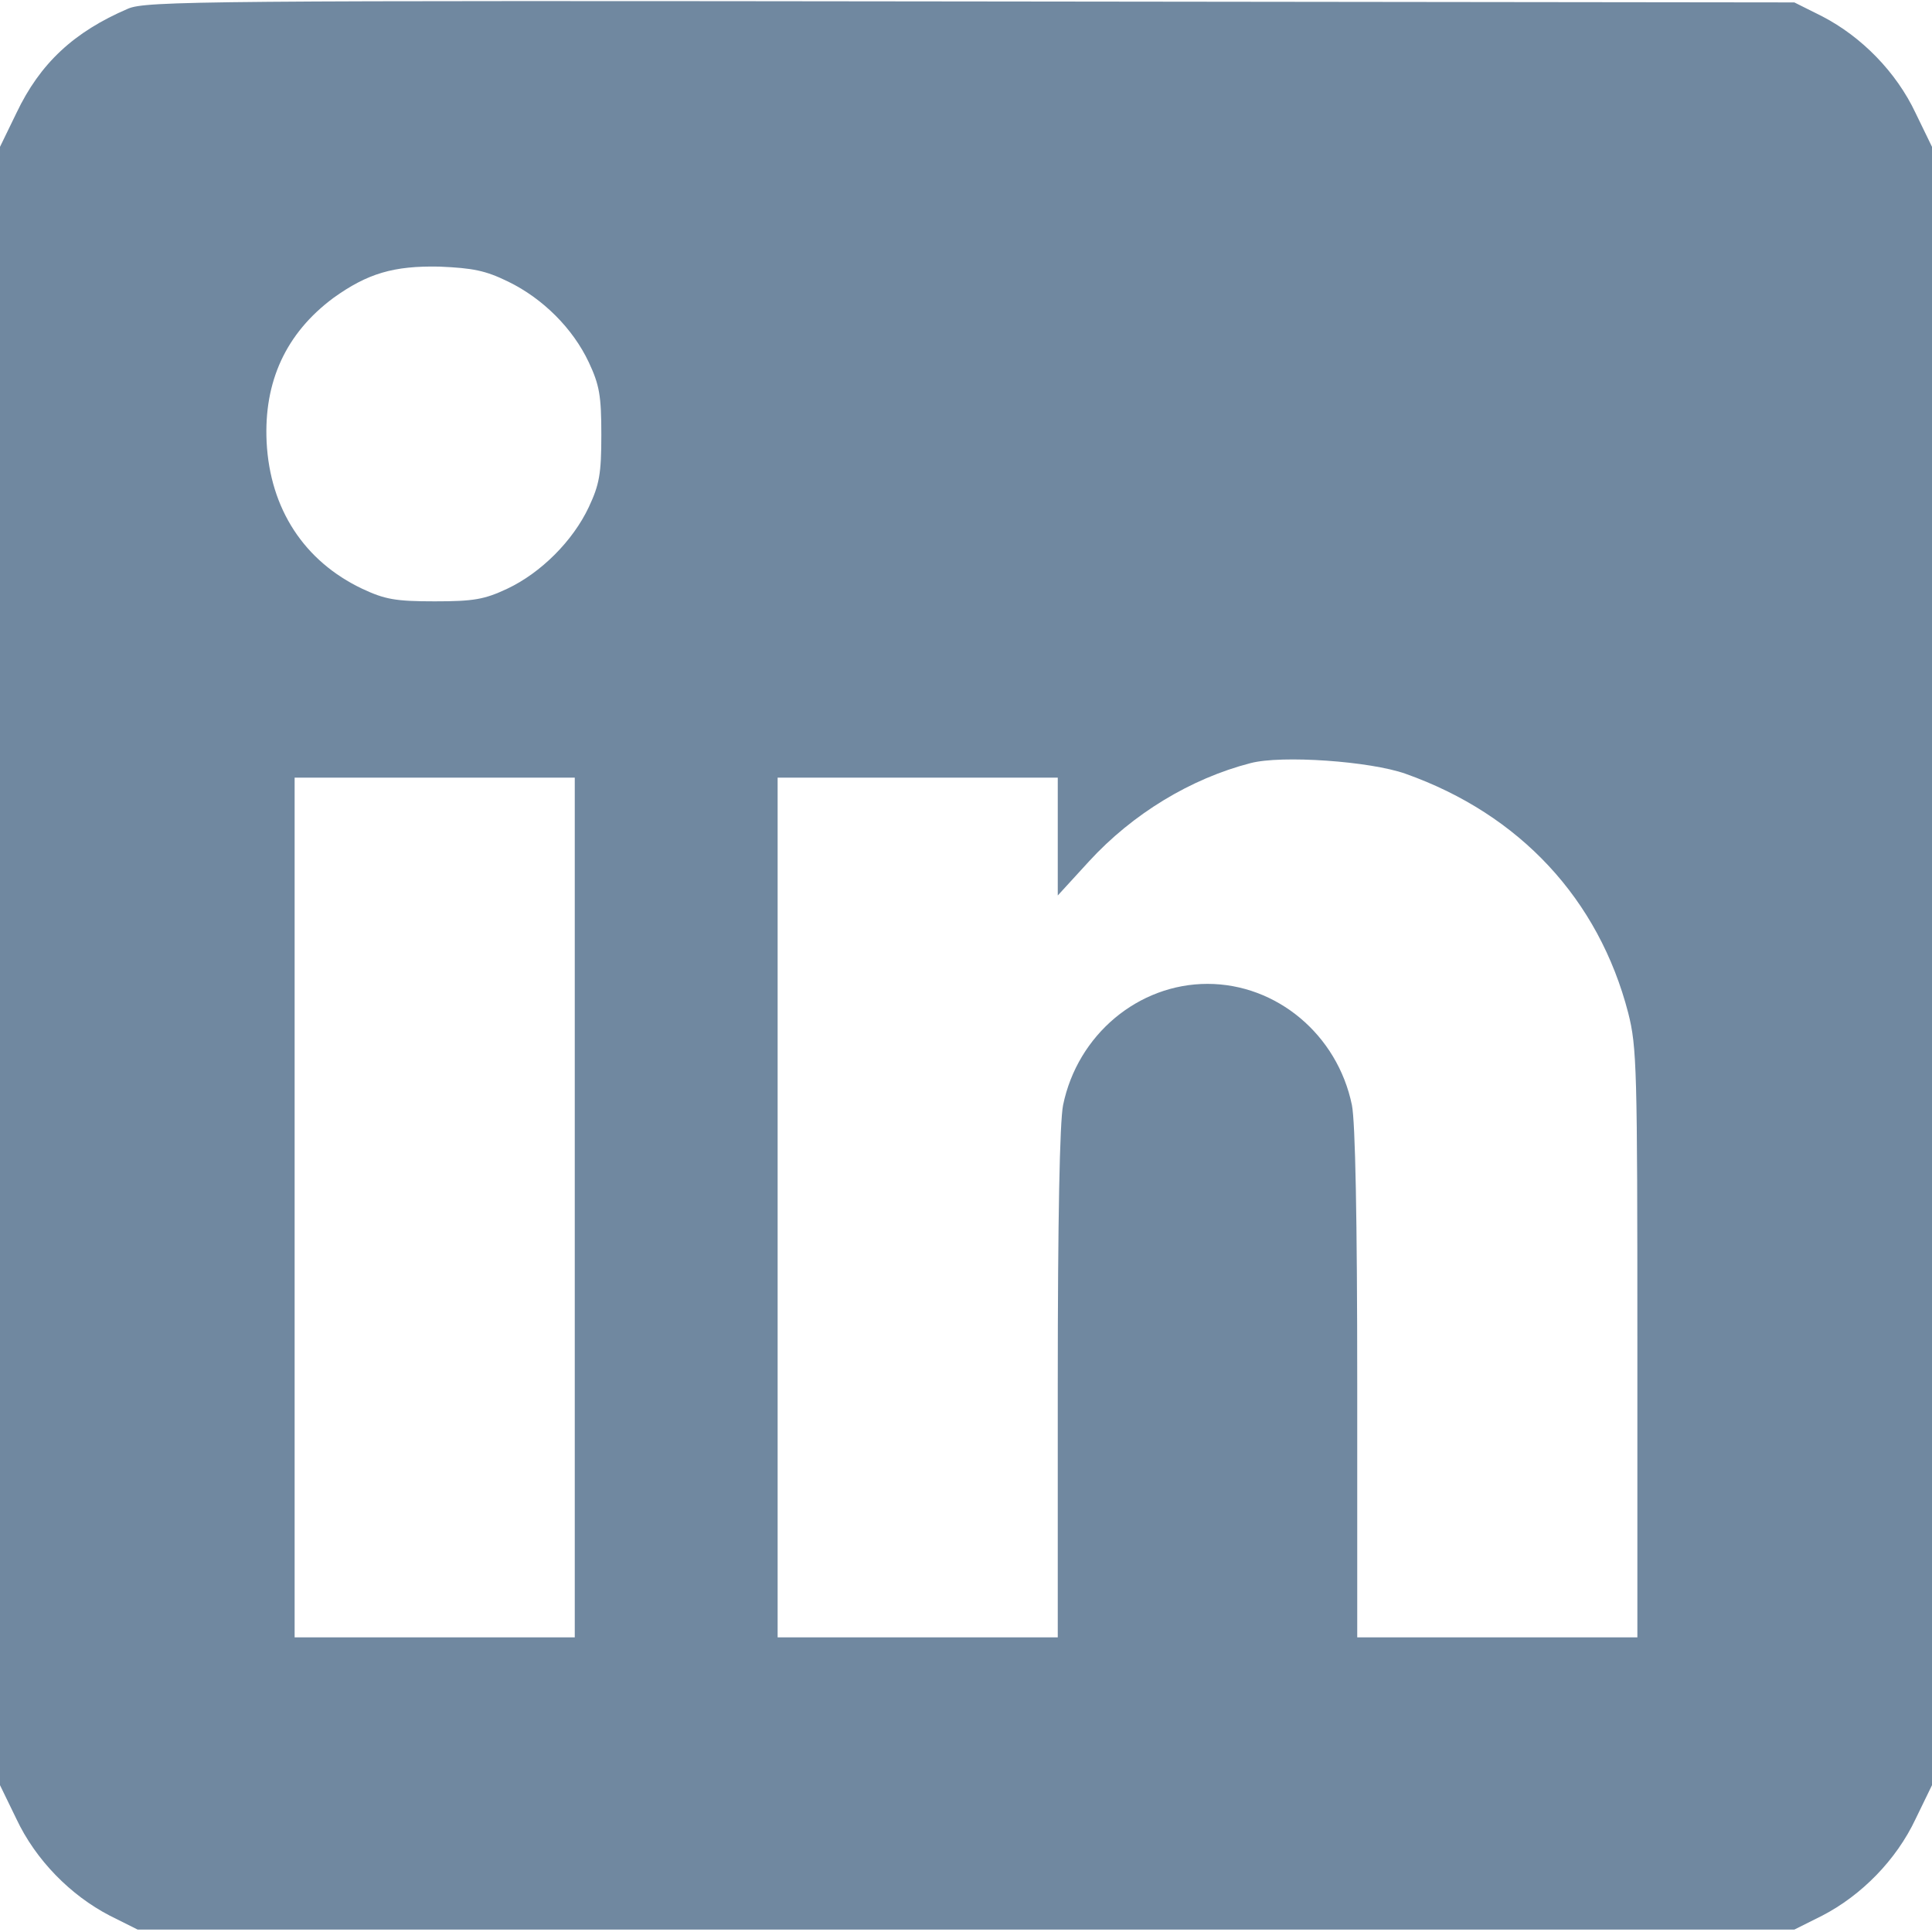
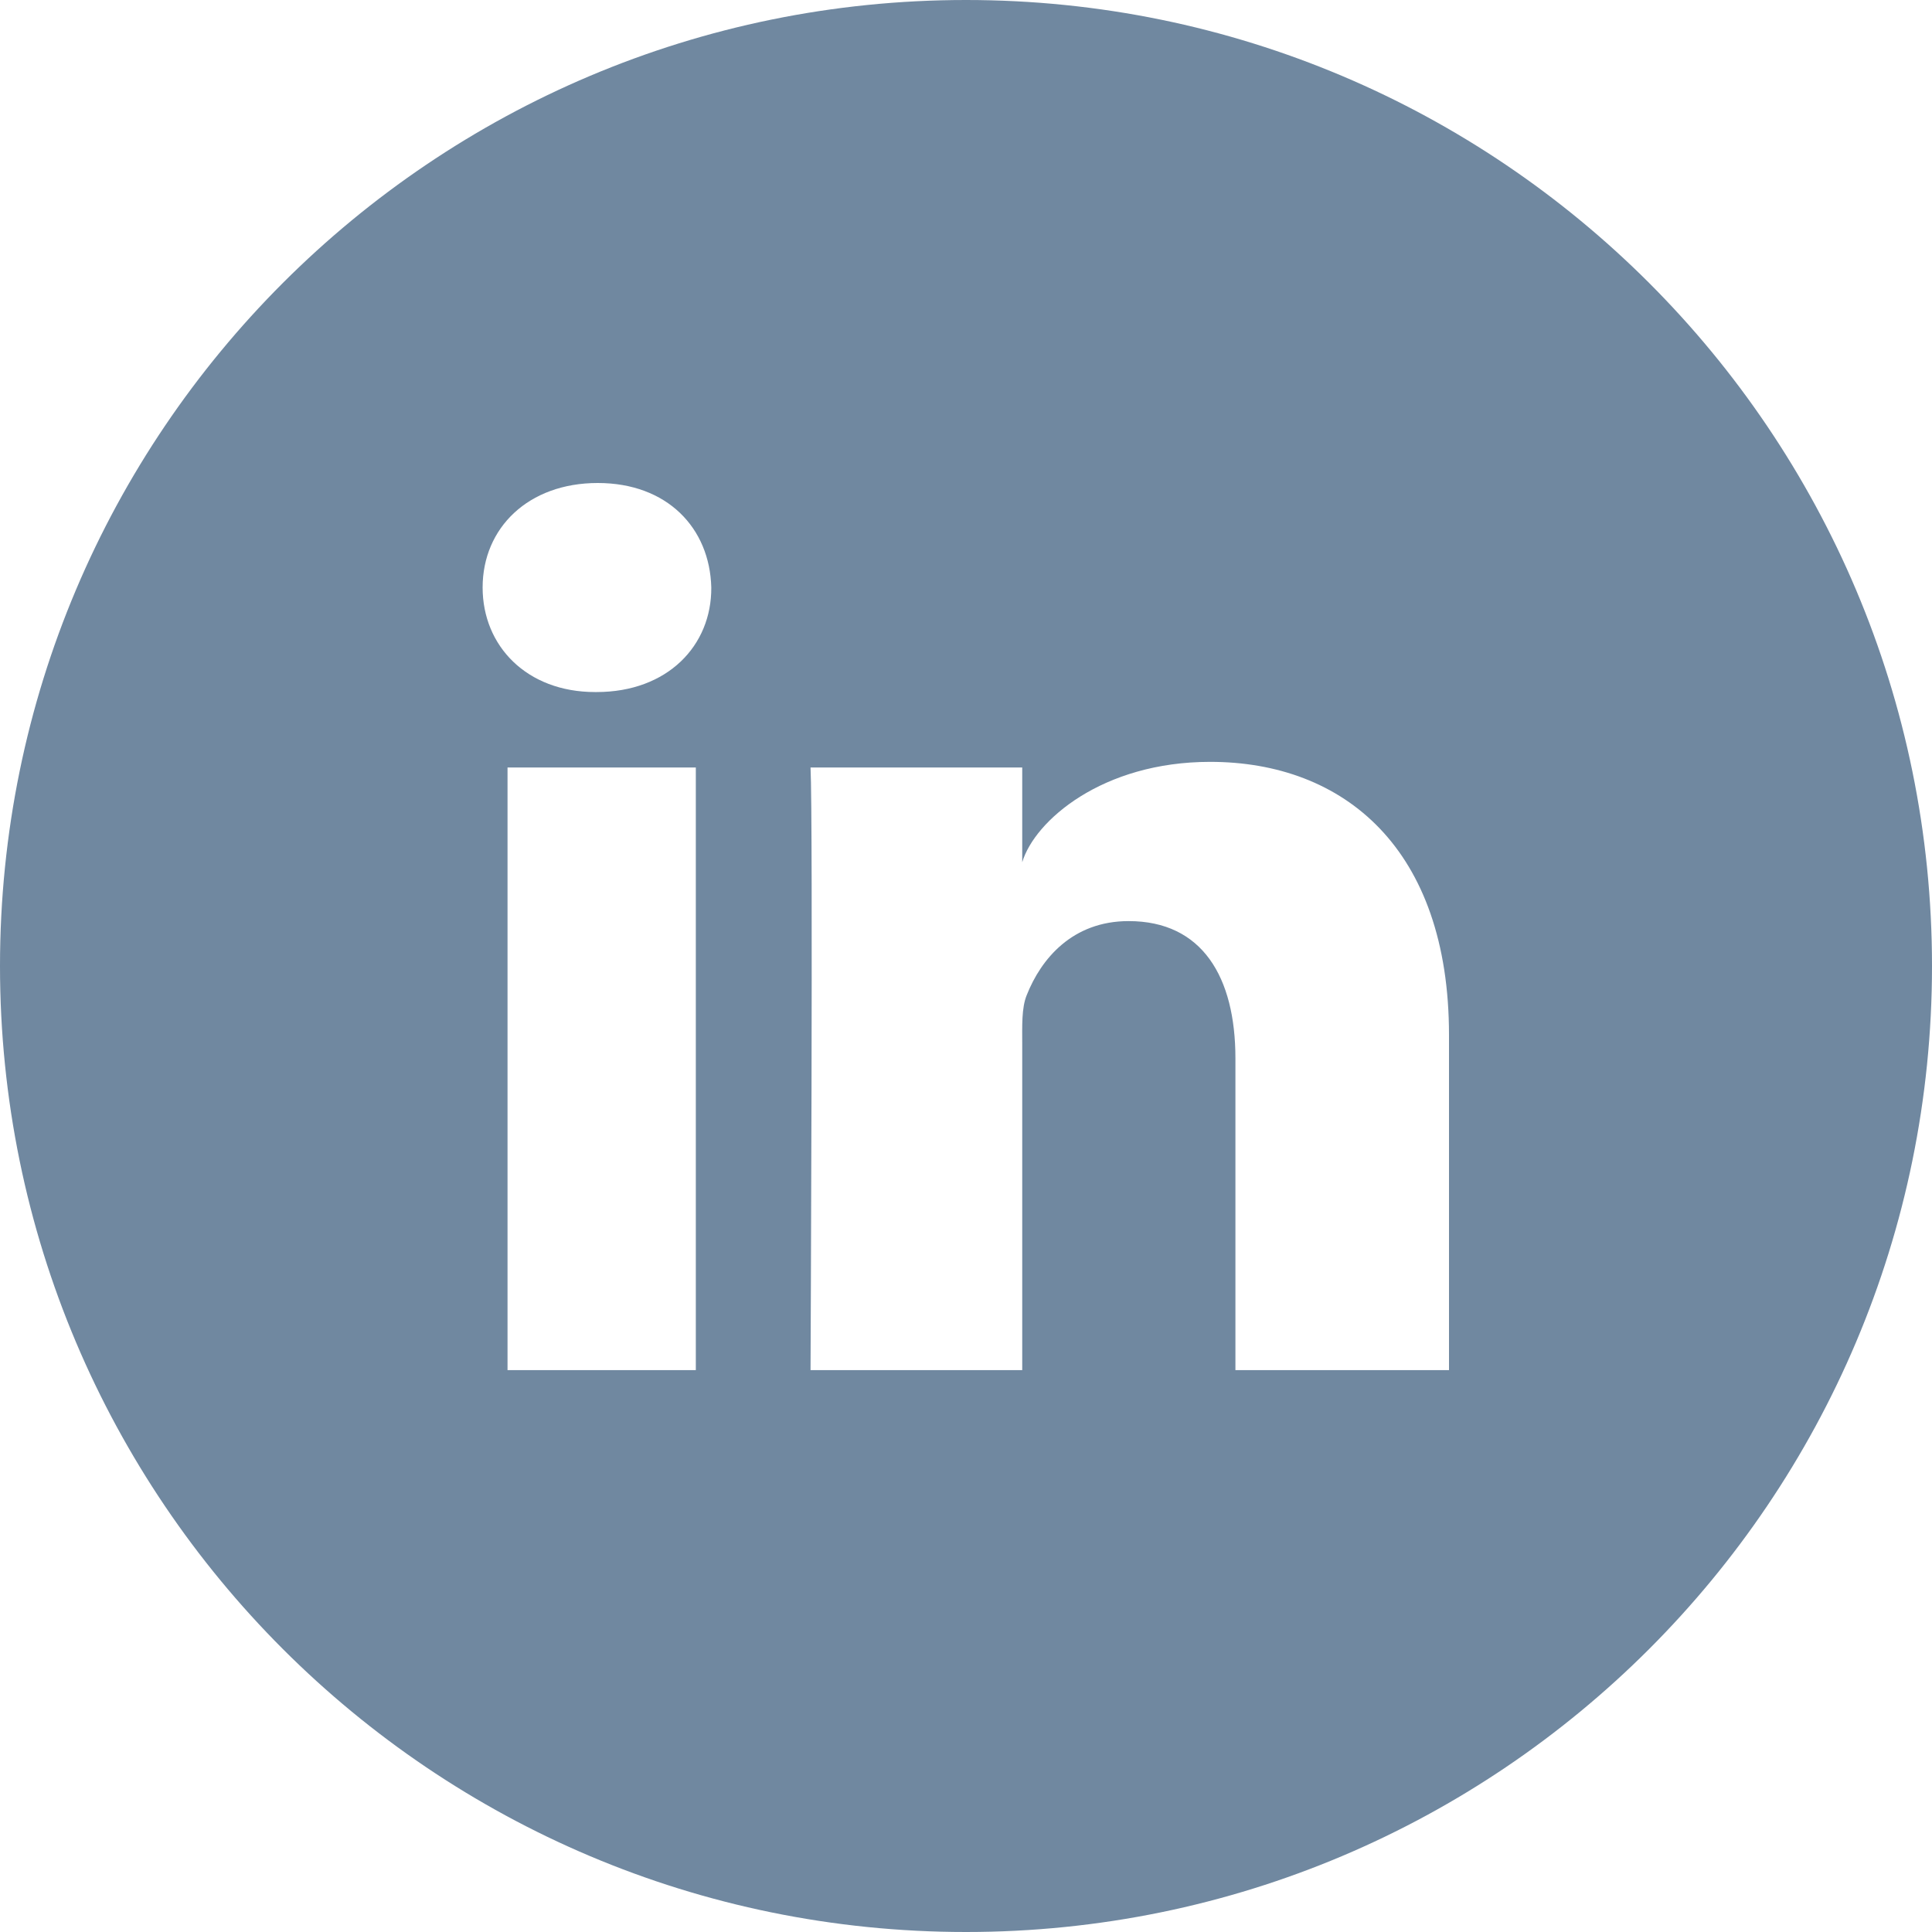
- <svg xmlns="http://www.w3.org/2000/svg" version="1.1" id="Layer_1" x="0px" y="0px" viewBox="0 0 400 400" style="enable-background:new 0 0 400 400;" xml:space="preserve">
-   <style type="text/css">
- 	.st0{fill:#7088a0;}
- </style>
-   <g transform="translate(0,400) scale(0.1,-0.1)">
-     <path class="st0" d="M265,3982c-112-48-182-113-231-216l-34-70V2000V304l34-70C74,149,146,76,227,34l58-29h1715h1715l58,29   c81,42,153,115,193,200l34,70v1696v1696l-34,70c-40,85-112,158-193,200l-58,29l-1705,2C421,3999,302,3998,265,3982z M1052,3417   c72-35,134-97,167-167c22-47,26-69,26-150s-4-103-26-150c-33-70-99-136-169-169c-47-22-69-26-150-26s-103,4-150,26   c-120,57-191,165-198,304c-6,125,40,225,138,298c71,51,125,67,220,65C979,3445,1005,3440,1052,3417z M2910,2398   c237-84,400-260,461-495c18-71,19-115,19-685V610h-290h-290v525c0,342-4,542-11,577c-30,146-156,251-299,251s-269-105-299-251   c-7-35-11-235-11-577V610h-290h-290v890v890h290h290v-122v-122l65,71c90,98,210,171,334,203C2653,2437,2837,2424,2910,2398z    M1190,1500V610H900H610v890v890h290h290V1500z" />
-   </g>
+ <svg xmlns="http://www.w3.org/2000/svg" fill="#7088a0" height="800px" width="800px" version="1.1" id="Layer_1" viewBox="-143 145 512 512" xml:space="preserve">
+   <path d="M113,145c-141.4,0-256,114.6-256,256s114.6,256,256,256s256-114.6,256-256S254.4,145,113,145z M41.4,508.1H-8.5V348.4h49.9  V508.1z M15.1,328.4h-0.4c-18.1,0-29.8-12.2-29.8-27.7c0-15.8,12.1-27.7,30.5-27.7c18.4,0,29.7,11.9,30.1,27.7  C45.6,316.1,33.9,328.4,15.1,328.4z M241,508.1h-56.6v-82.6c0-21.6-8.8-36.4-28.3-36.4c-14.9,0-23.2,10-27,19.6  c-1.4,3.4-1.2,8.2-1.2,13.1v86.3H71.8c0,0,0.7-146.4,0-159.7h56.1v25.1c3.3-11,21.2-26.6,49.8-26.6c35.5,0,63.3,23,63.3,72.4V508.1z  " />
</svg>
